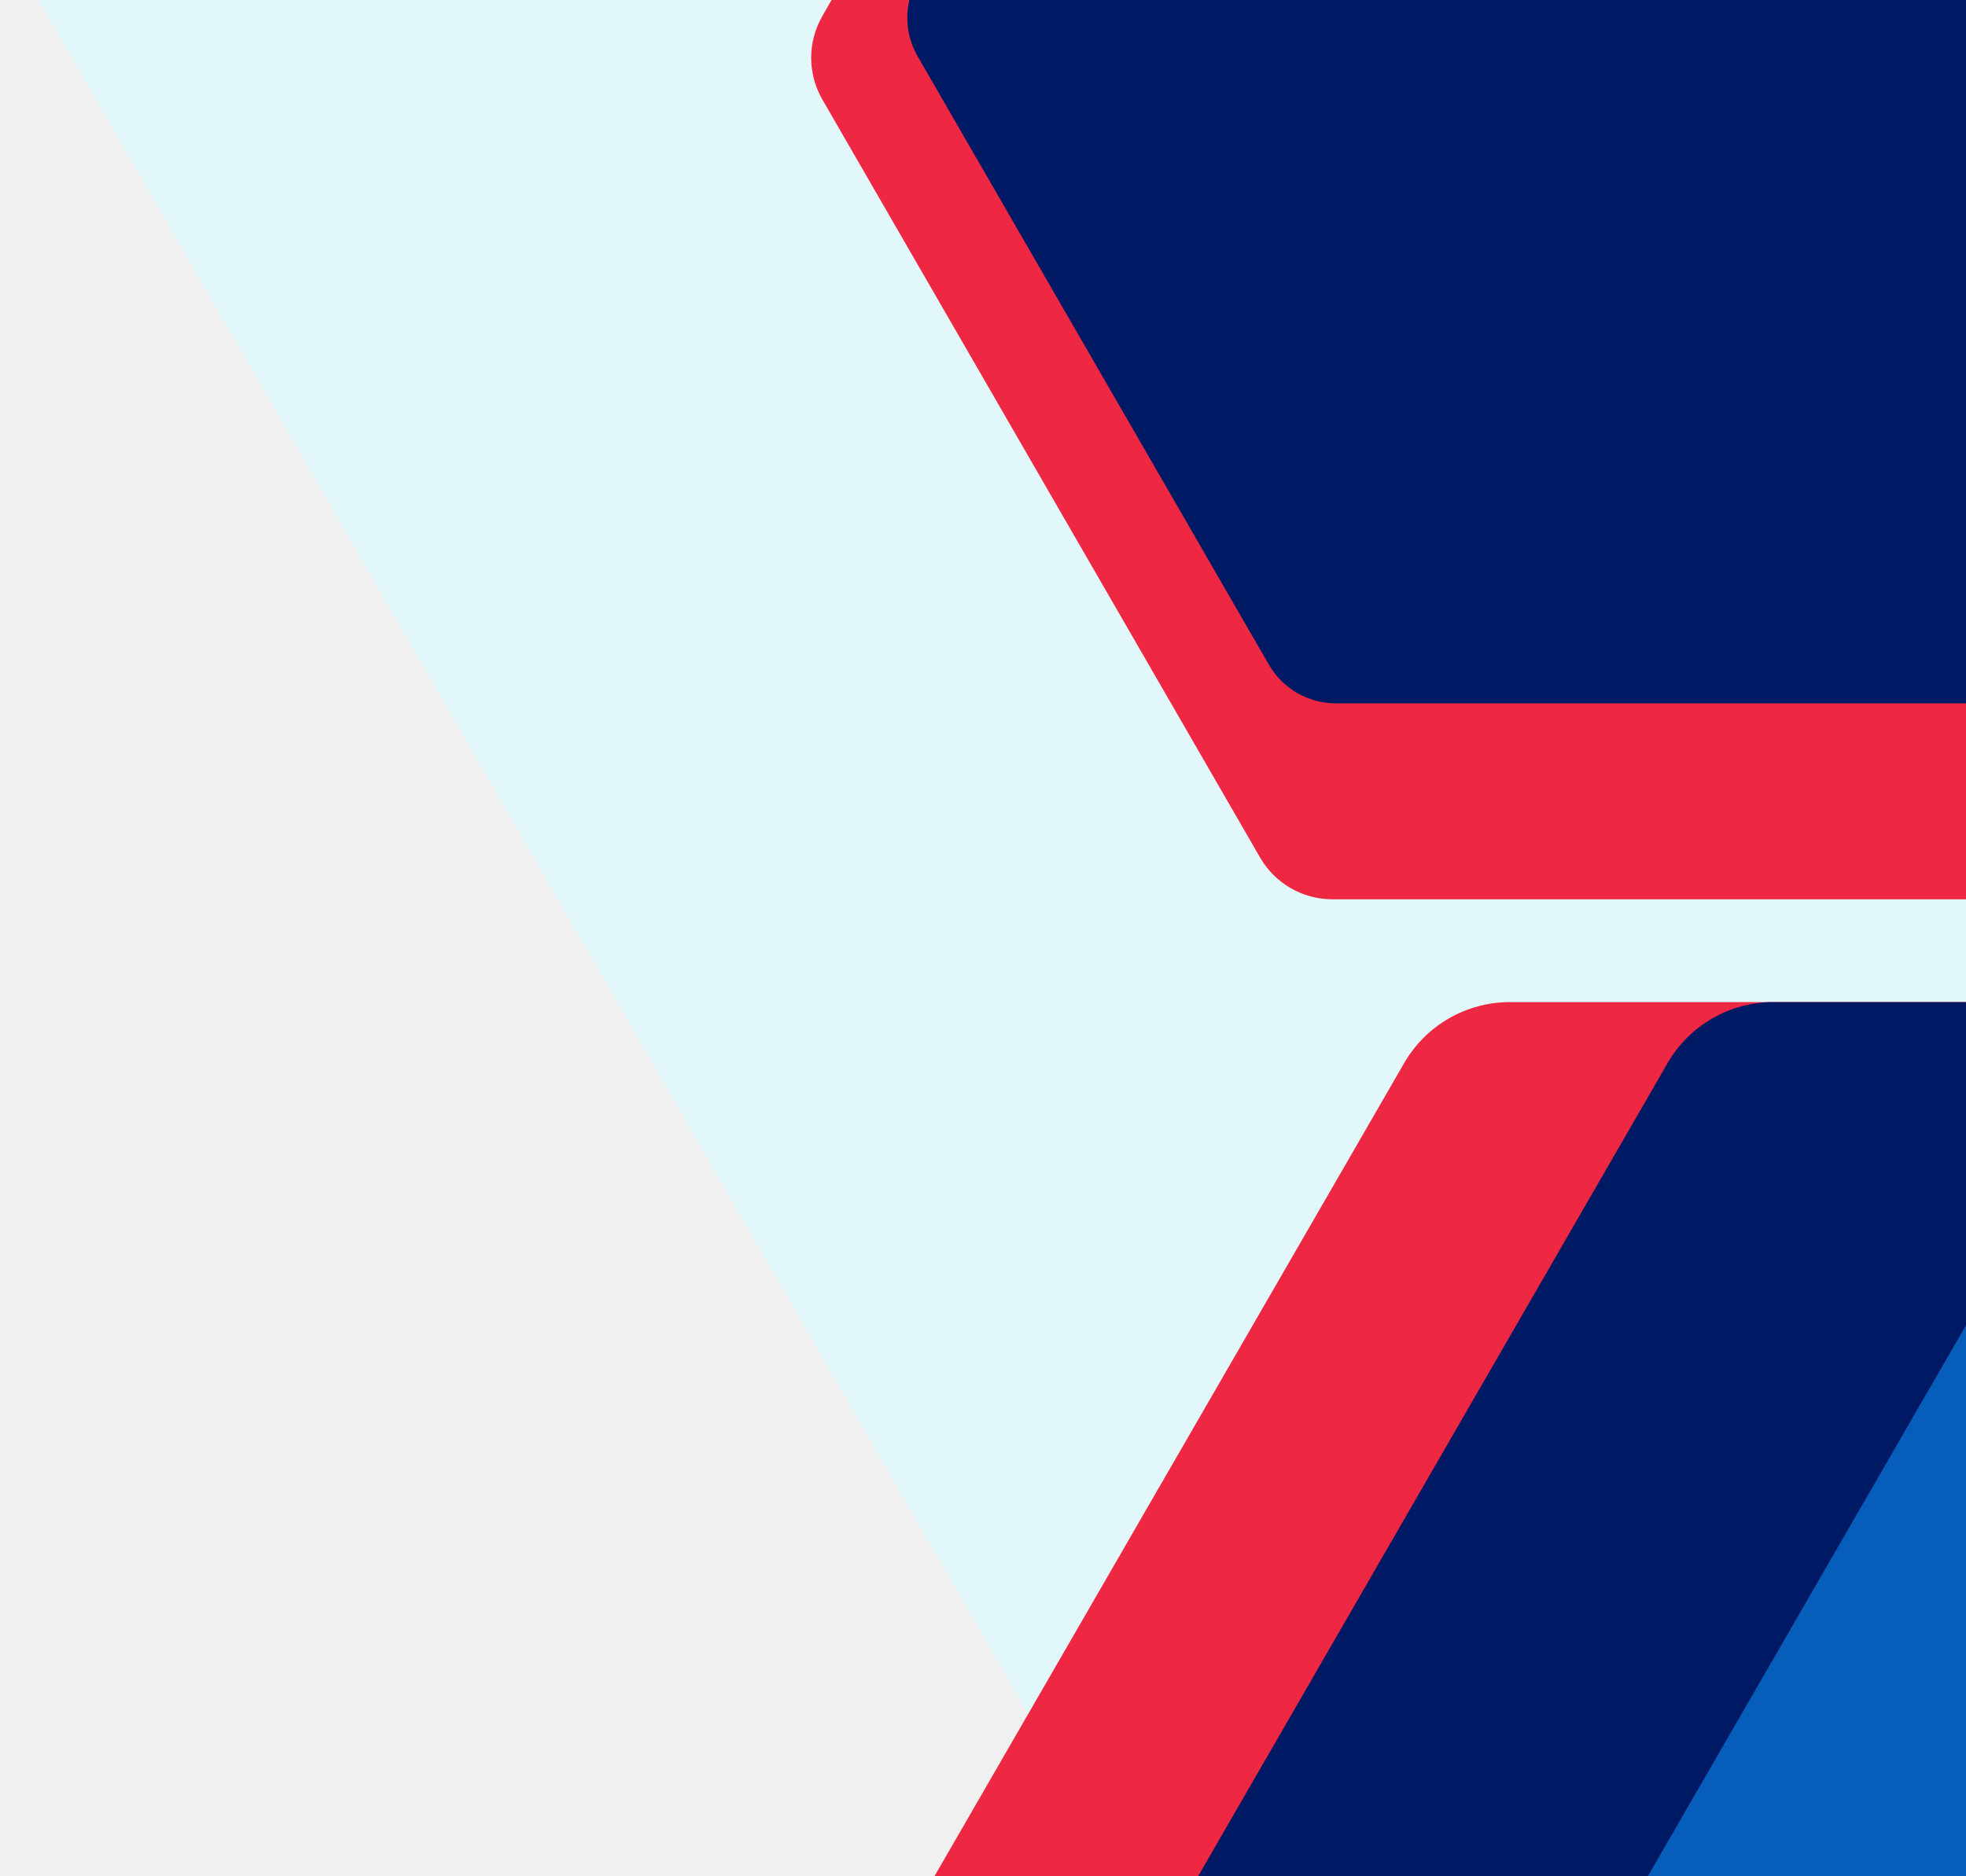
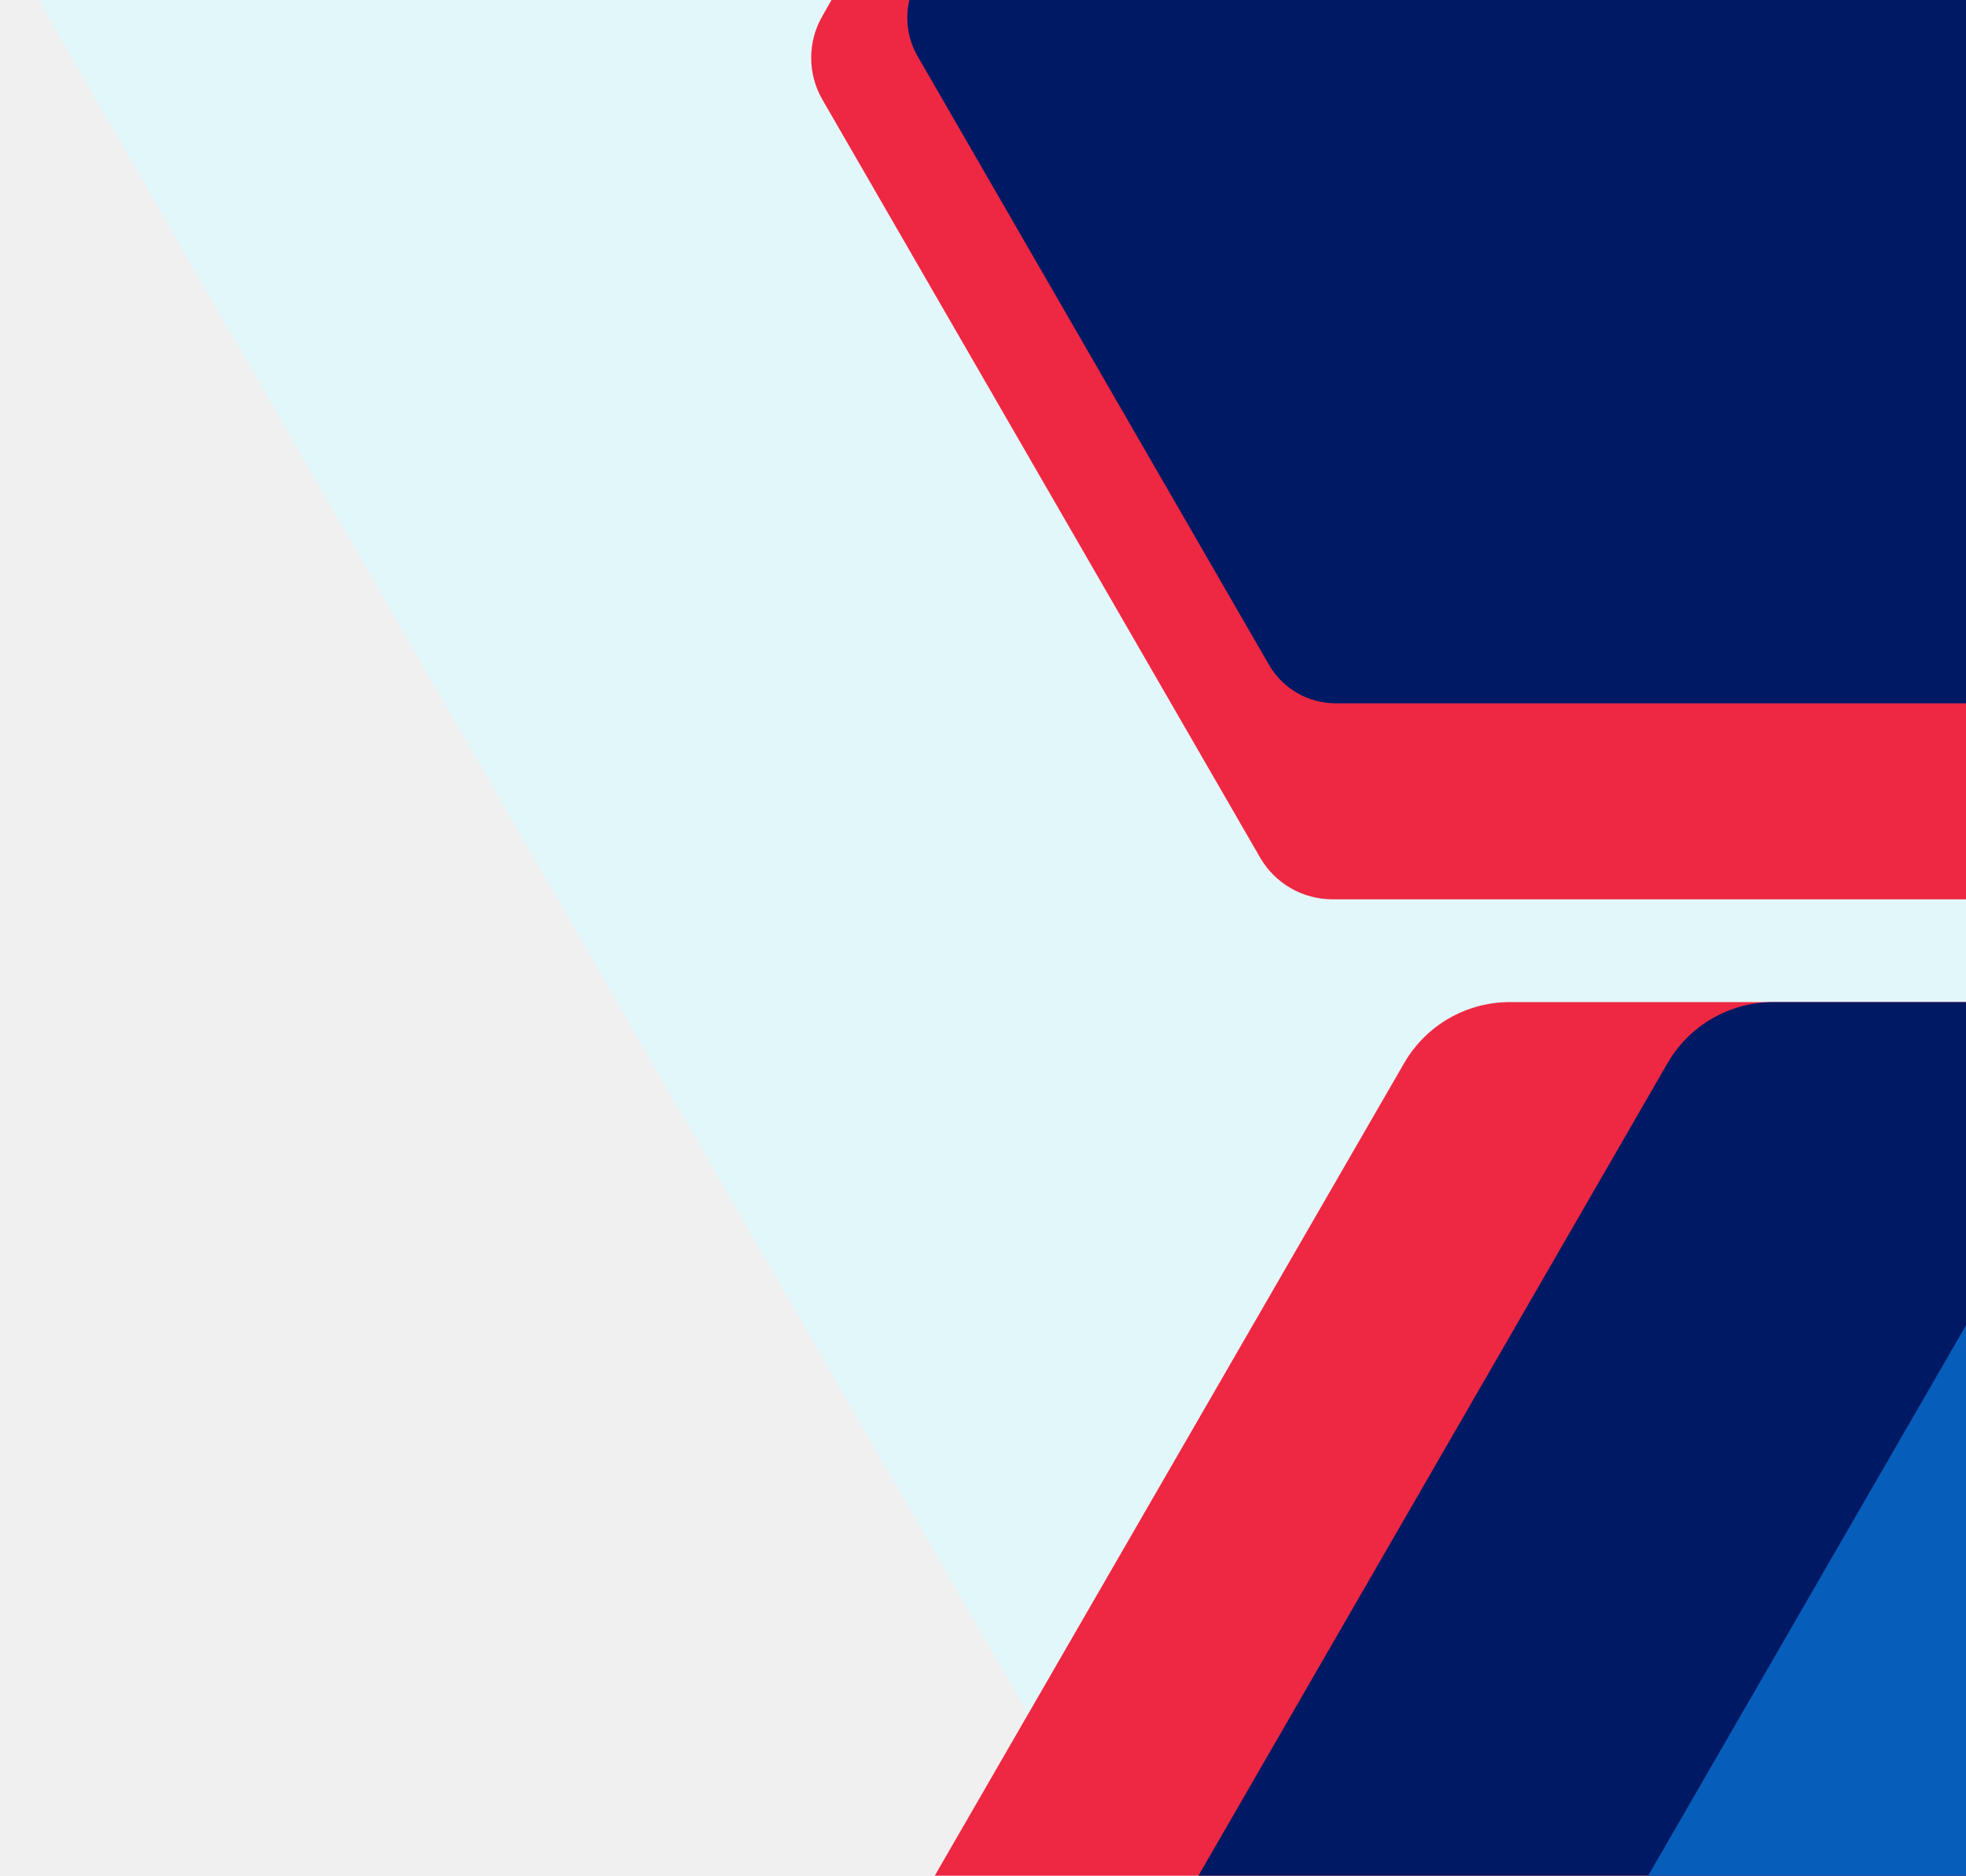
- <svg xmlns="http://www.w3.org/2000/svg" id="gfx-hero-treatment" viewBox="0 0 306 292">
-   <defs>
-     <mask id="gfx-hero-image-mask">
-       <path d="M306,38H156.72L116,108.52l60.11,104.11a4.82,4.82,0,0,0,4.17,2.41H300.5l5.5-9.52Z" fill="white" />
-     </mask>
-   </defs>
-   <polygon class="gfx-hero-" points="6 0 173.79 290.63 173.92 290.42 173.92 290.63 306 290.63 306 0 173.92 0 173.92 0 6 0" fill="#e2f7fa" />
-   <g>
+ <svg xmlns="http://www.w3.org/2000/svg" id="gfx-hero-treatment" viewBox="0 0 306 292" preserveAspectRatio="xMidYMin slice">
+   <g class="gfx-hero gfx-hero--treatment">
+     <polygon class="gfx-hero__secondary-bg" points="6 0 173.79 290.63 173.92 290.42 173.92 290.63 306 290.63 306 0 173.92 0 173.92 0 6 0" fill="#e2f7fa" />
    <path d="M128,2.5a13,13,0,0,0,0,13l68.13,118a13,13,0,0,0,11.26,6.5H306V0H129.42Z" fill="#ee2842" />
    <path d="M142.81,8.74l54.7,94.75a12,12,0,0,0,10.39,6H306V0H141.54A12,12,0,0,0,142.81,8.74Z" fill="#001964" />
-   </g>
-   <g>
    <path d="M306,328V156H235a19,19,0,0,0-16.45,9.5L124.7,328Z" fill="#ee2842" />
    <path d="M306,328V156H276a19,19,0,0,0-16.45,9.5L165.75,328Z" fill="#001964" />
    <polygon points="235.74 328 306 328 306 206.31 235.74 328" fill="#065dba" />
  </g>
+   <path d="M306,38H156.72L116,108.52l60.11,104.11a4.82,4.82,0,0,0,4.17,2.41H300.5l5.5-9.52Z" fill="url(#hero-image)" />
</svg>
